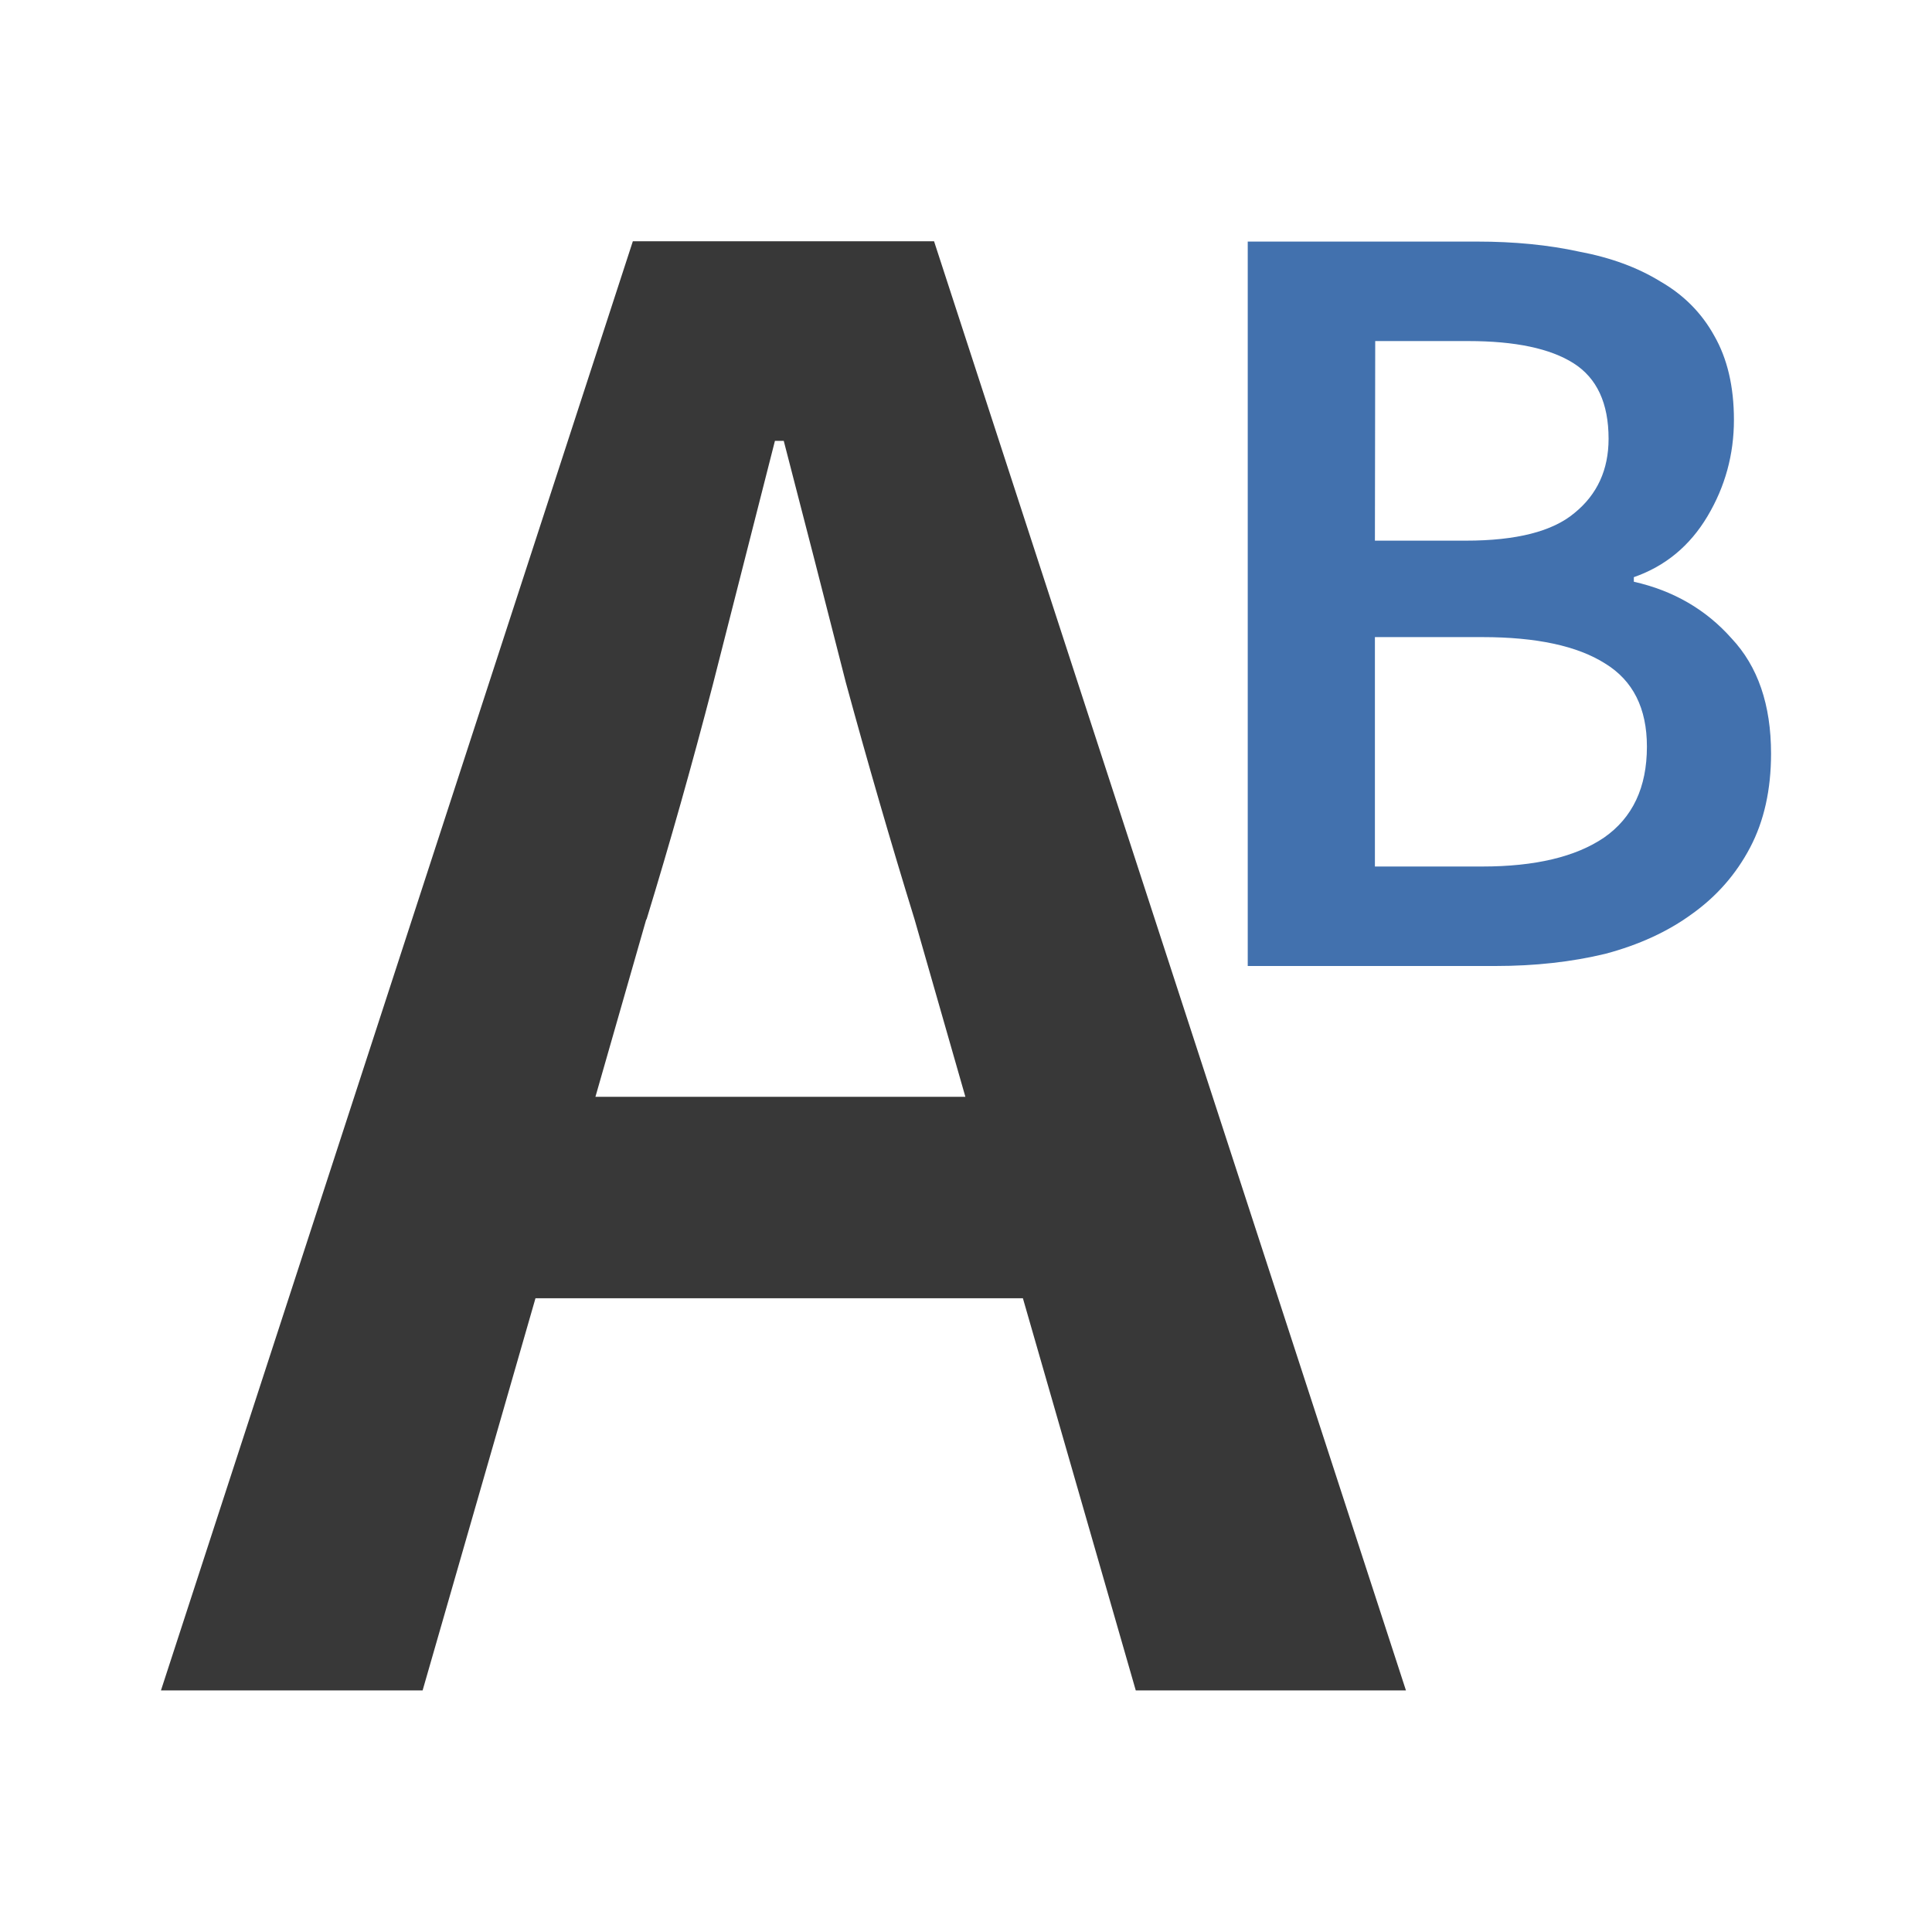
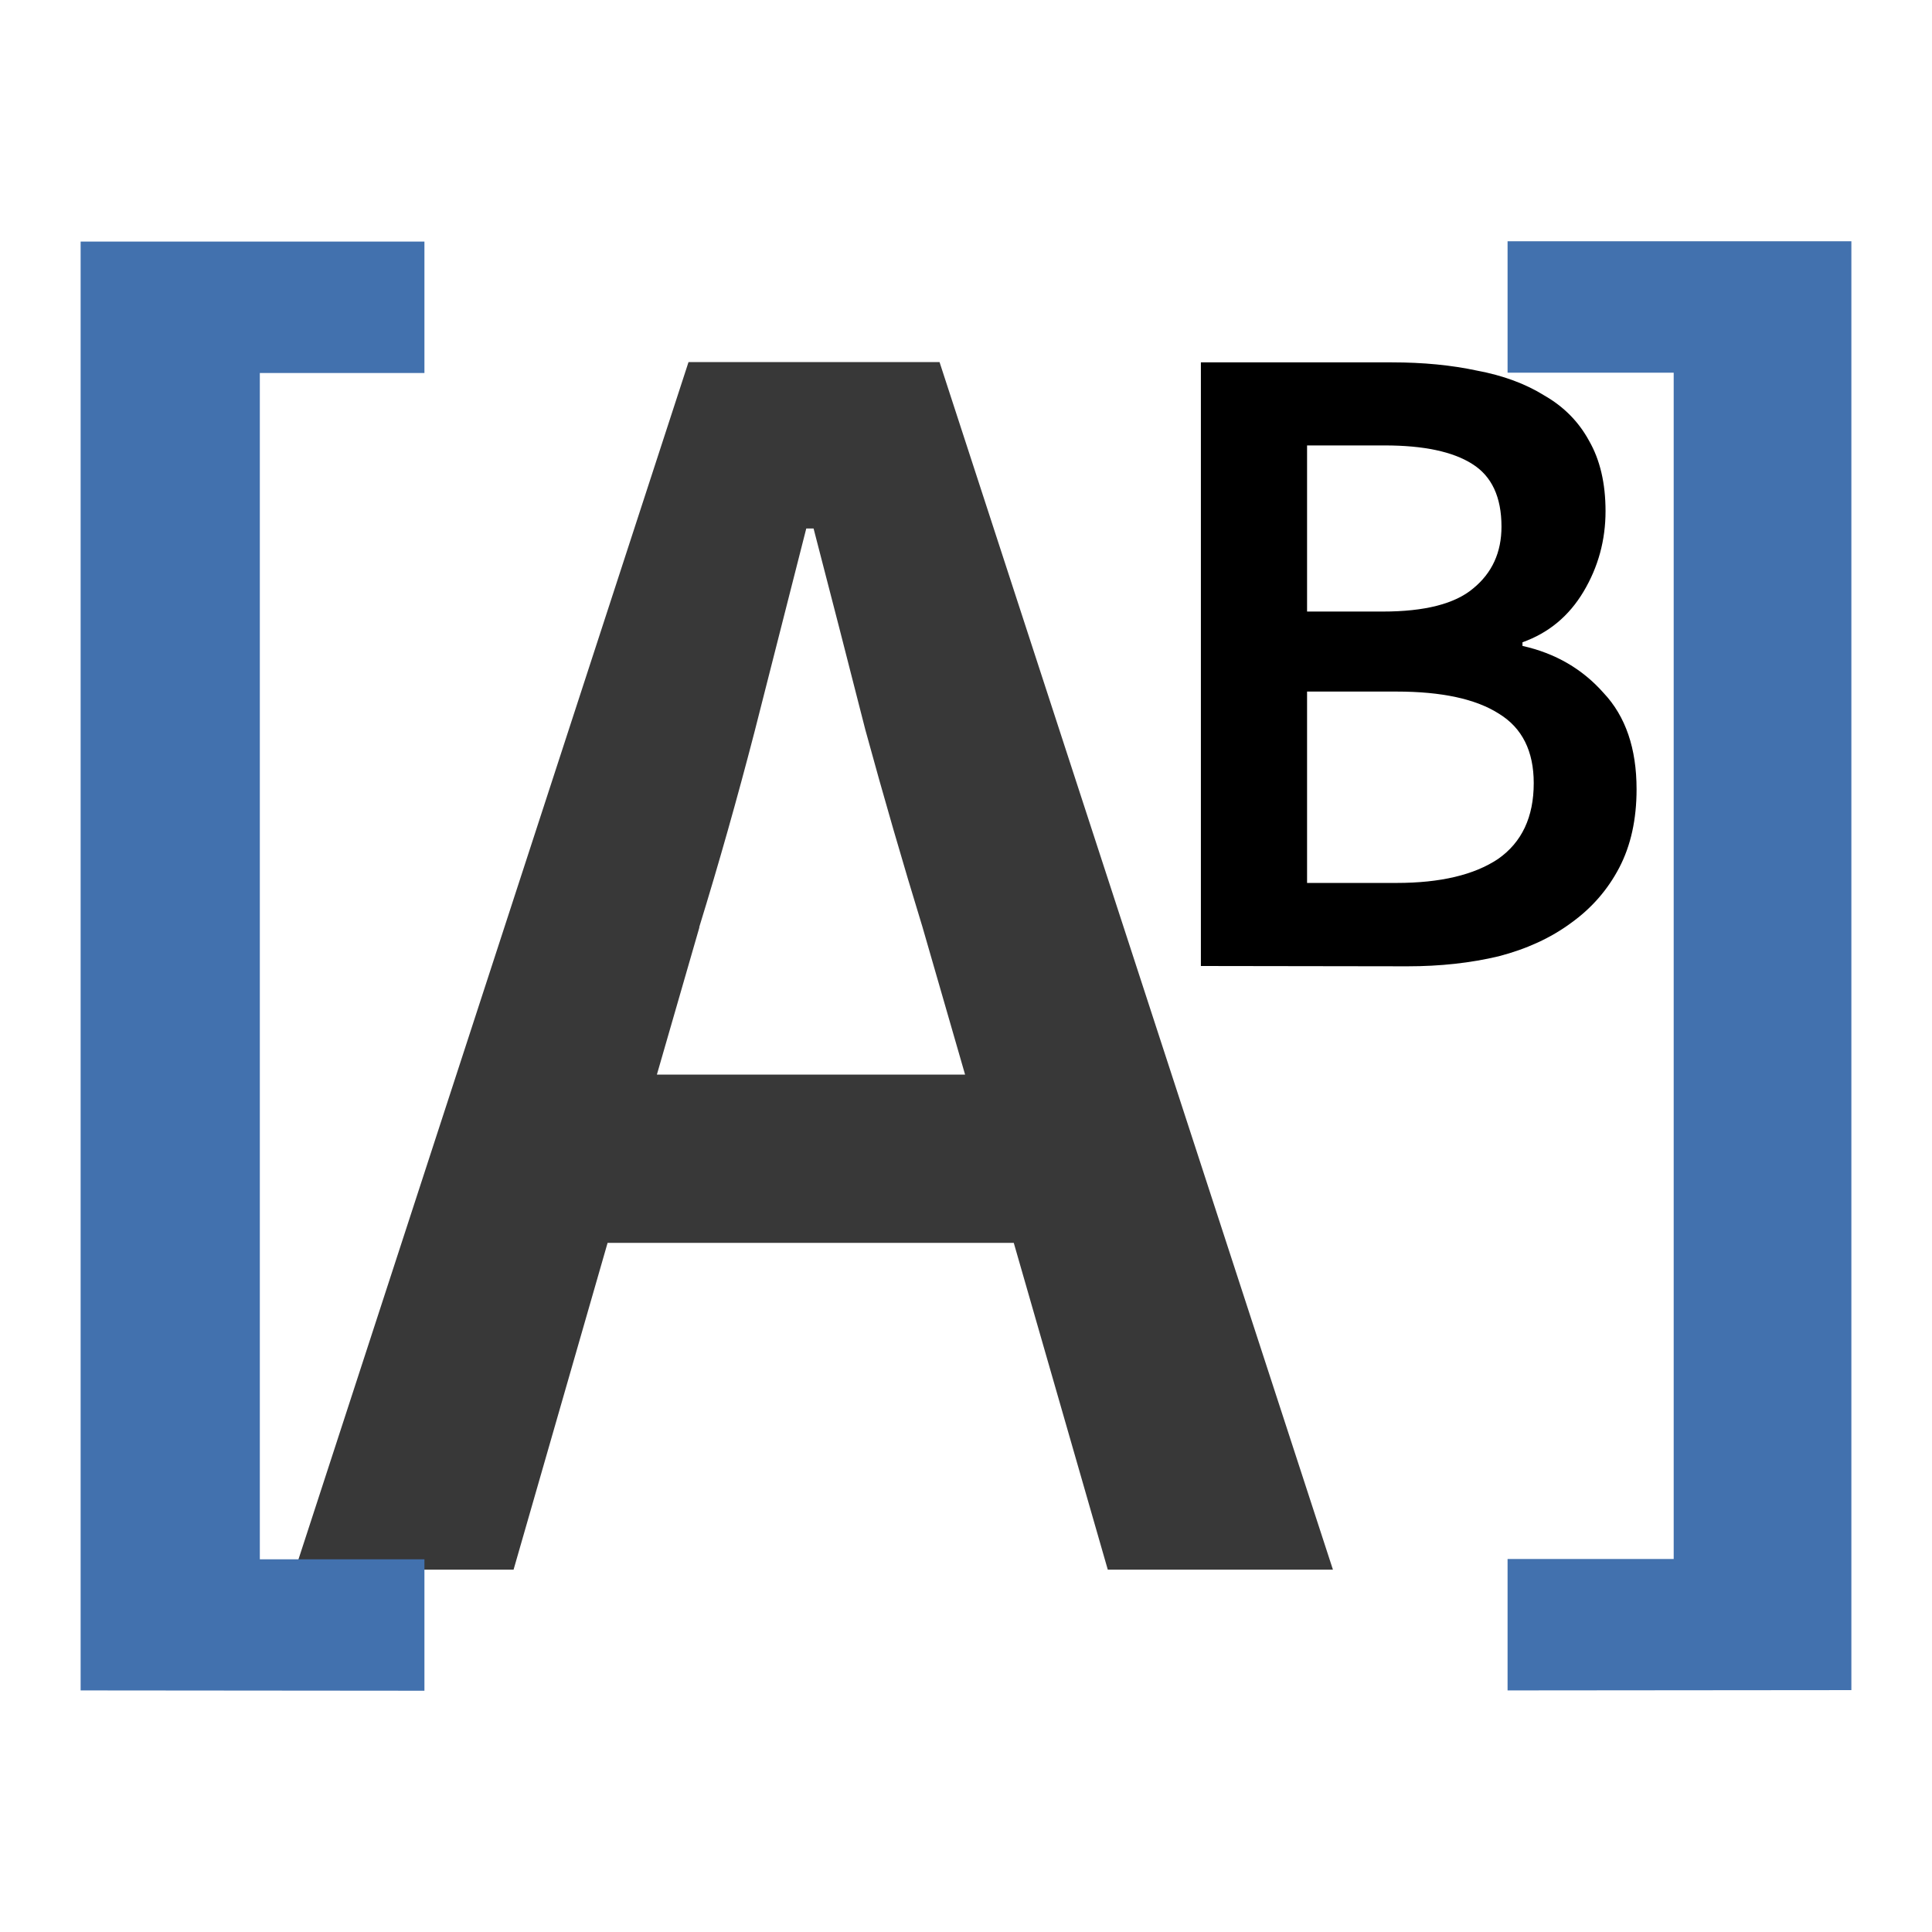
<svg xmlns="http://www.w3.org/2000/svg" width="24" height="24" version="1.1" viewBox="0 0 6.35 6.35">
-   <path d="m2.124 3.022-0.167 0.583h1.216l-0.167-0.583q-0.117-0.379-0.226-0.779-0.102-0.401-0.204-0.794h-0.029q-0.102 0.401-0.204 0.801-0.102 0.393-0.218 0.772zm-1.595 2.534 1.551-4.763h0.99l1.551 4.763h-0.888l-0.371-1.289h-1.602l-0.371 1.289z" fill-opacity=".78" stroke-opacity=".78" stroke-width=".546" />
-   <path d="m4.101 3.175v-2.381h0.754q0.184 0 0.335 0.033 0.155 0.029 0.267 0.098 0.115 0.066 0.177 0.178 0.065 0.113 0.065 0.277 0 0.171-0.087 0.317-0.087 0.146-0.242 0.2v0.015q0.195 0.044 0.321 0.186 0.13 0.138 0.13 0.379 0 0.178-0.069 0.309t-0.191 0.218q-0.119 0.087-0.285 0.131-0.166 0.04-0.361 0.04zm0.418-1.398h0.299q0.249 0 0.357-0.091 0.112-0.091 0.112-0.244 0-0.175-0.115-0.248-0.115-0.073-0.346-0.073h-0.306zm0 1.071h0.353q0.26 0 0.4-0.095 0.141-0.098 0.141-0.299 0-0.189-0.137-0.273-0.137-0.087-0.404-0.087h-0.353z" fill="#4271ae" stroke-opacity=".78" stroke-width=".272" />
+   <path d="m3.947 3.175v-1.984h0.628q0.153 0 0.279 0.027 0.129 0.024 0.222 0.082 0.096 0.055 0.147 0.149 0.054 0.094 0.054 0.231 0 0.143-0.072 0.264-0.072 0.121-0.201 0.167v0.012q0.162 0.036 0.267 0.155 0.108 0.115 0.108 0.316 0 0.149-0.057 0.258-0.057 0.109-0.159 0.182-0.099 0.073-0.237 0.109-0.138 0.033-0.3 0.033zm0.349-1.165h0.249q0.207 0 0.297-0.076 0.093-0.076 0.093-0.203 0-0.146-0.096-0.206-0.096-0.061-0.288-0.061h-0.255zm0 0.892h0.294q0.216 0 0.334-0.079 0.117-0.082 0.117-0.249 0-0.158-0.114-0.228-0.114-0.073-0.337-0.073h-0.294z" stroke-opacity=".78" stroke-width=".255" />
+   <path d="m2.299 3.047-0.14 0.485h1.013l-0.14-0.485q-0.097-0.316-0.188-0.649-0.085-0.334-0.17-0.661h-0.024q-0.085 0.334-0.17 0.668-0.085 0.328-0.182 0.643zm-1.329 2.112 1.293-3.969h0.825l1.293 3.969h-0.74l-0.309-1.074h-1.335l-0.309 1.074z" fill-opacity=".78" stroke-opacity=".78" stroke-width=".455" />
+   <path d="m0.265 5.556v-4.762h1.13v0.432h-0.541v3.899h0.541v0.432z" fill="#4271ae" stroke-width="1.119" />
+   <path d="m4.955 5.556v-0.432h0.546v-3.899h-0.546v-0.432h1.13v4.762z" fill="#4271ae" stroke-width="1.119" />
</svg>
